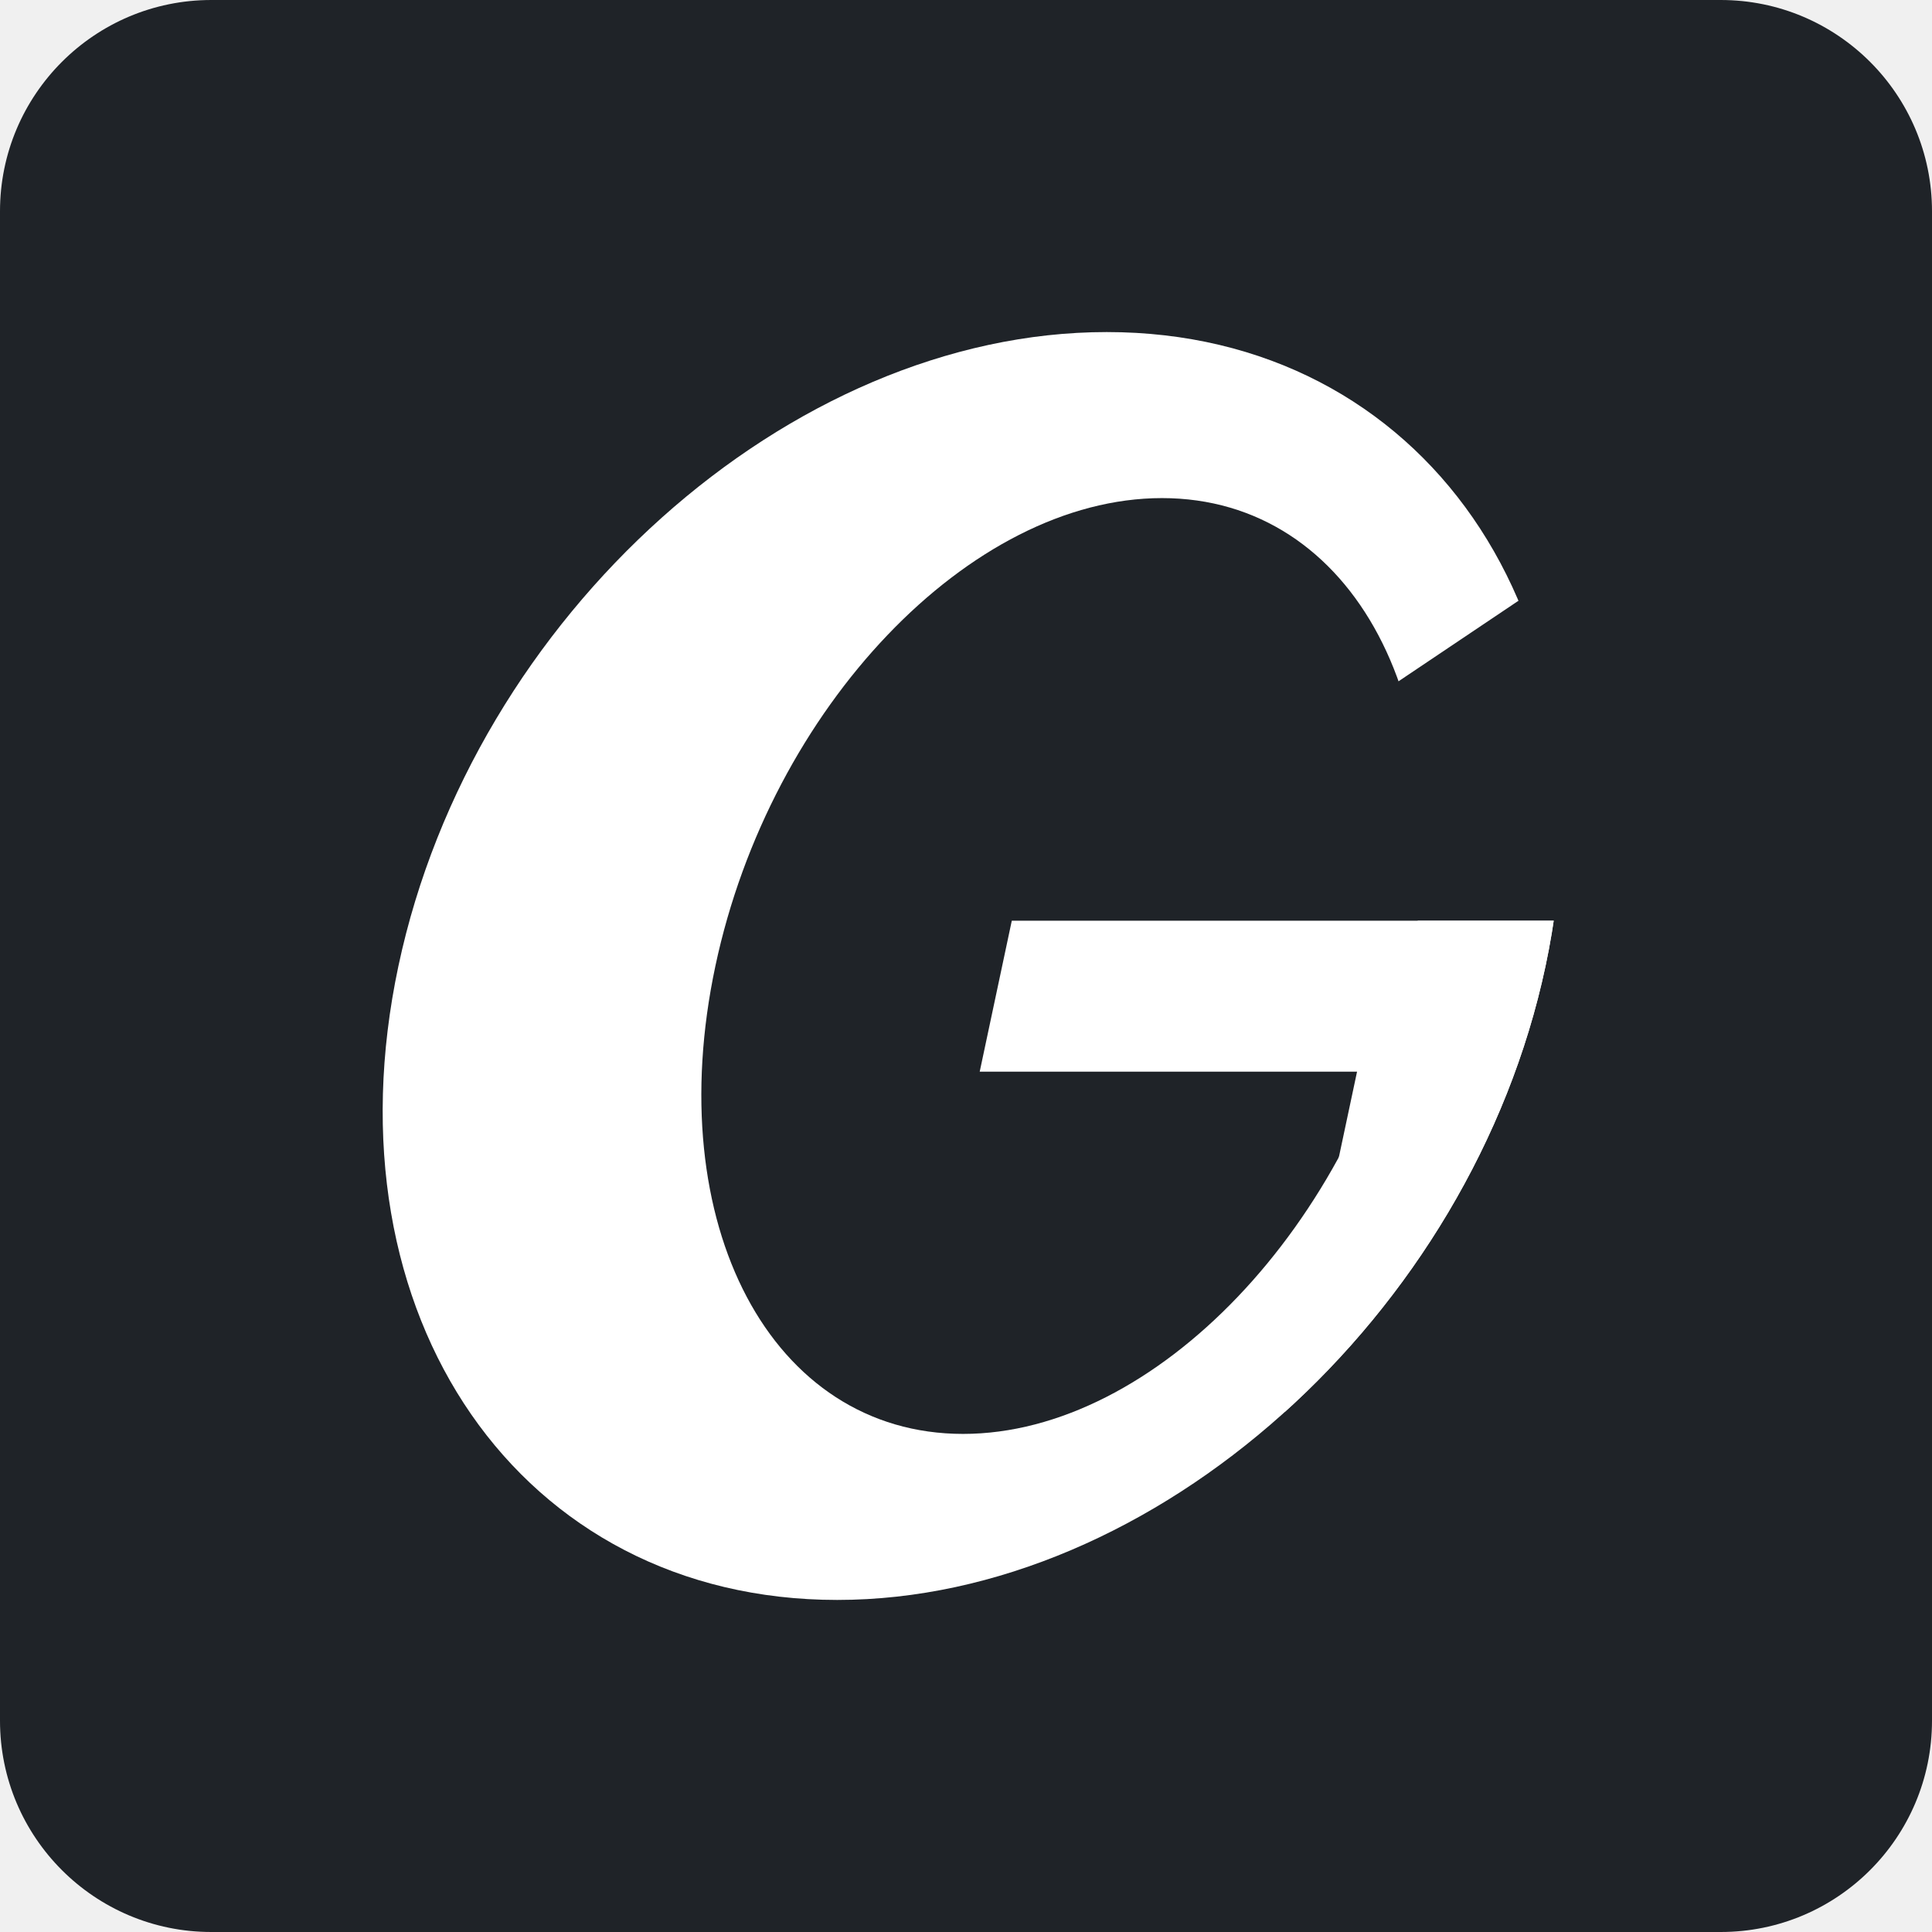
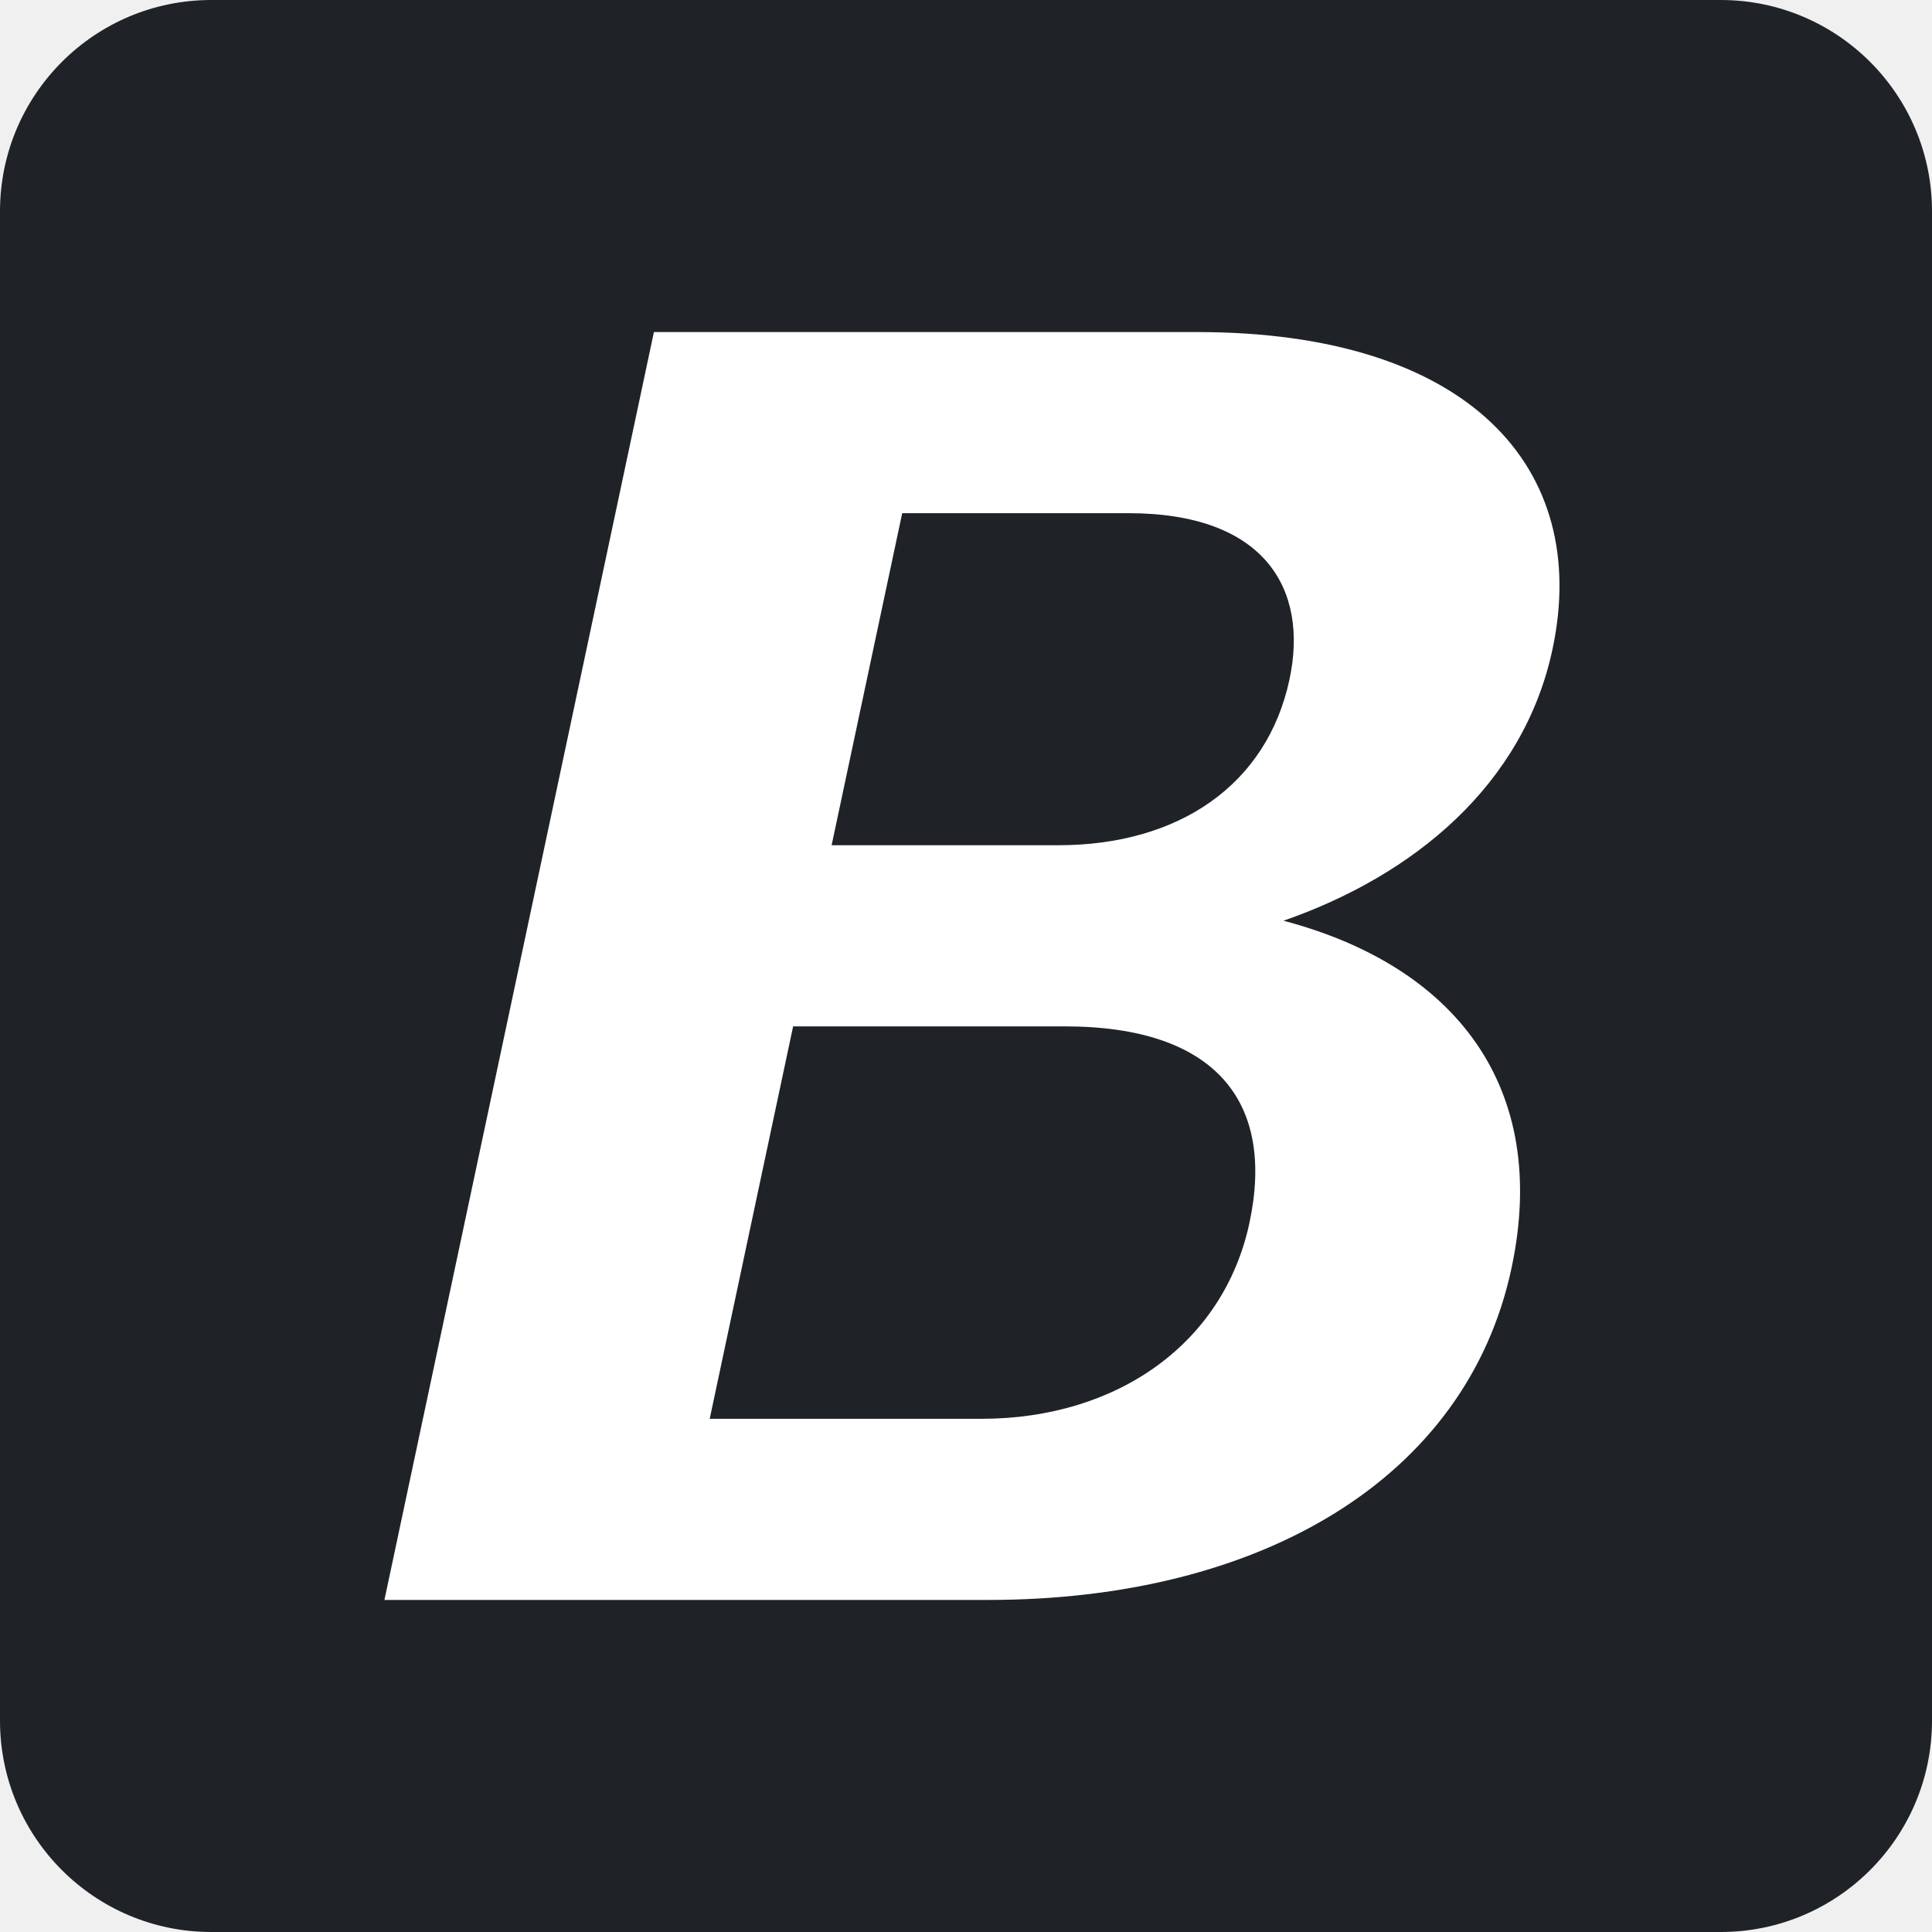
<svg xmlns="http://www.w3.org/2000/svg" viewBox="0 0 128 128">
  <rect width="128" height="128" rx="14" fill="#1f2328" />
-   <defs>
-     <mask id="veloghub-g-stroke">
-       <rect width="128" height="128" fill="#fff" />
-       <ellipse cx="70" cy="64" rx="23" ry="31" fill="#000" />
-       <path d="M68 61 L128 61 L128 14 Z" fill="#000" />
-     </mask>
-     <clipPath id="veloghub-g-outer">
-       <ellipse cx="64" cy="64" rx="38" ry="42" />
-     </clipPath>
-   </defs>
-   <g transform="translate(14 0) skewX(-12)" fill="#fff">
-     <ellipse cx="64" cy="64" rx="38" ry="42" mask="url(#veloghub-g-stroke)" />
-     <path d="M66 61 H110 V110 H91 V71 H66 Z" clip-path="url(#veloghub-g-outer)" />
+   <g transform="translate(14 0) skewX(-12)" fill="#fff" fill-rule="evenodd">
+     <path d="M34 22 H70 C88 22 98 31 98 43 C98 52 92 58 84 61 C96 64 104 72 104 84 C104 98 92 106 74 106 H34 Z              M53 34 H68 C77 34 81 39 81 45 C81 52 76 56 68 56 H53 Z              M53 68 H71 C81 68 86 73 86 81 C86 89 80 94 71 94 H53 Z" />
  </g>
</svg>
